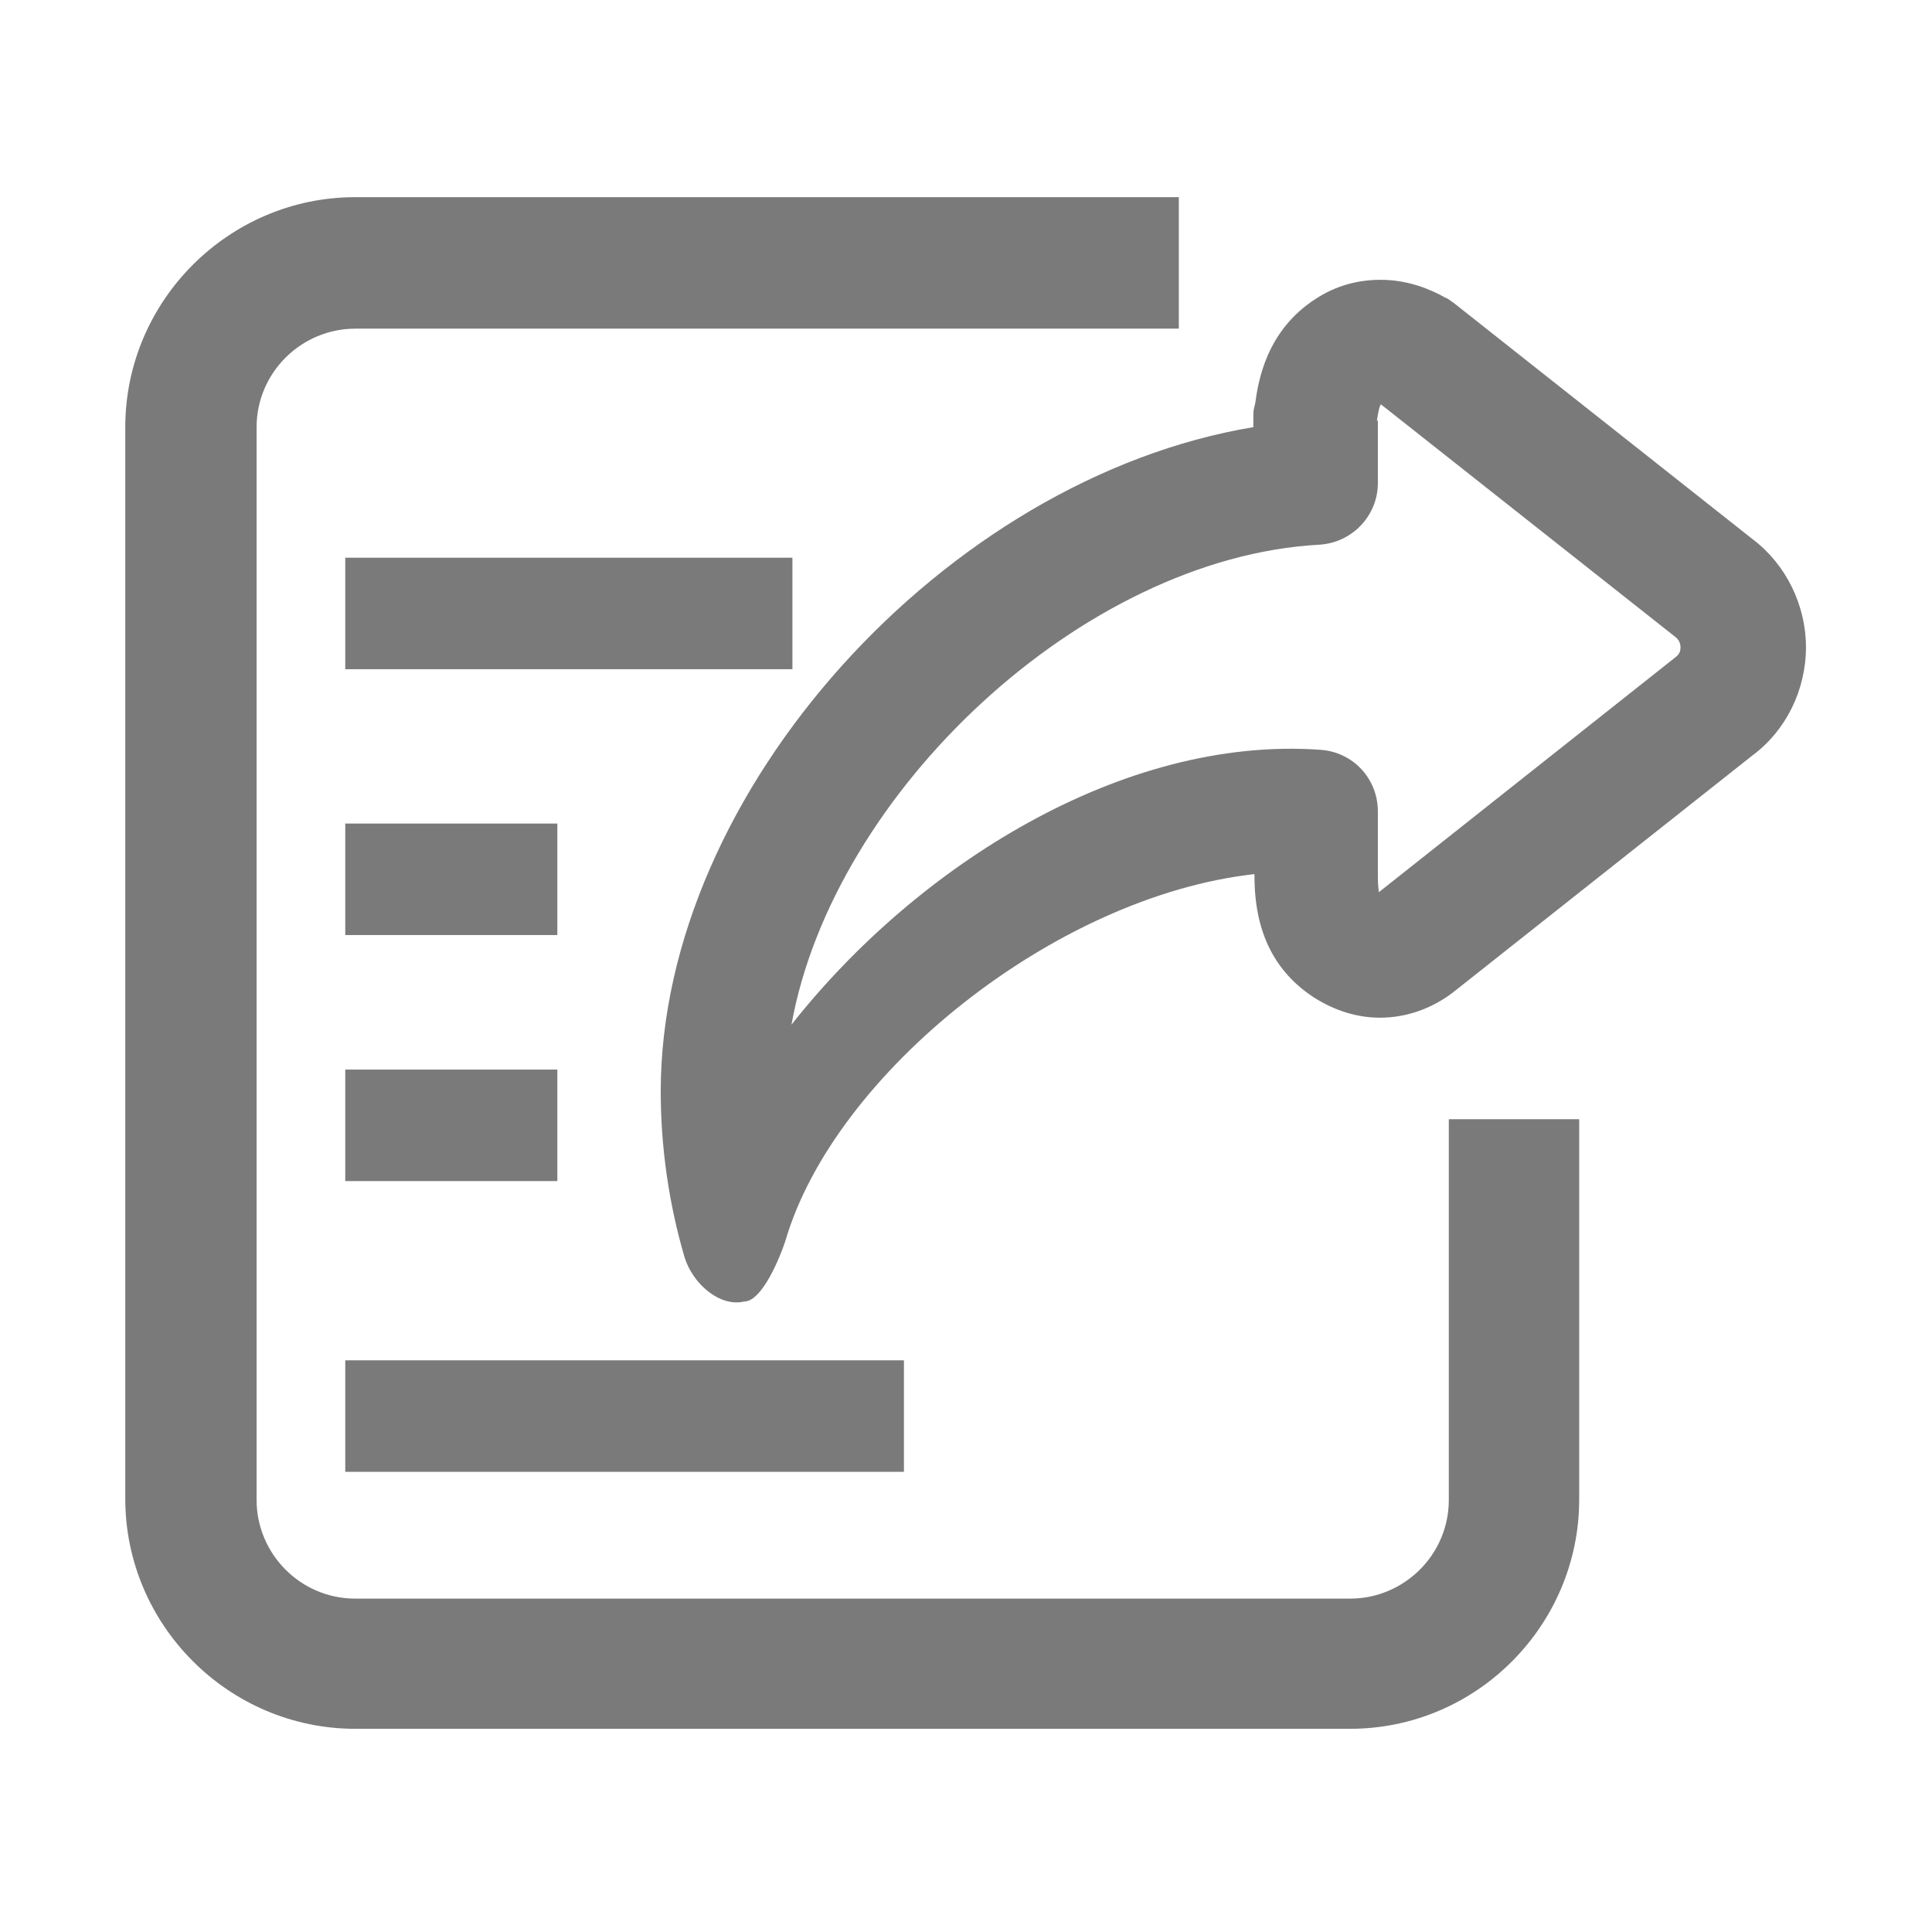
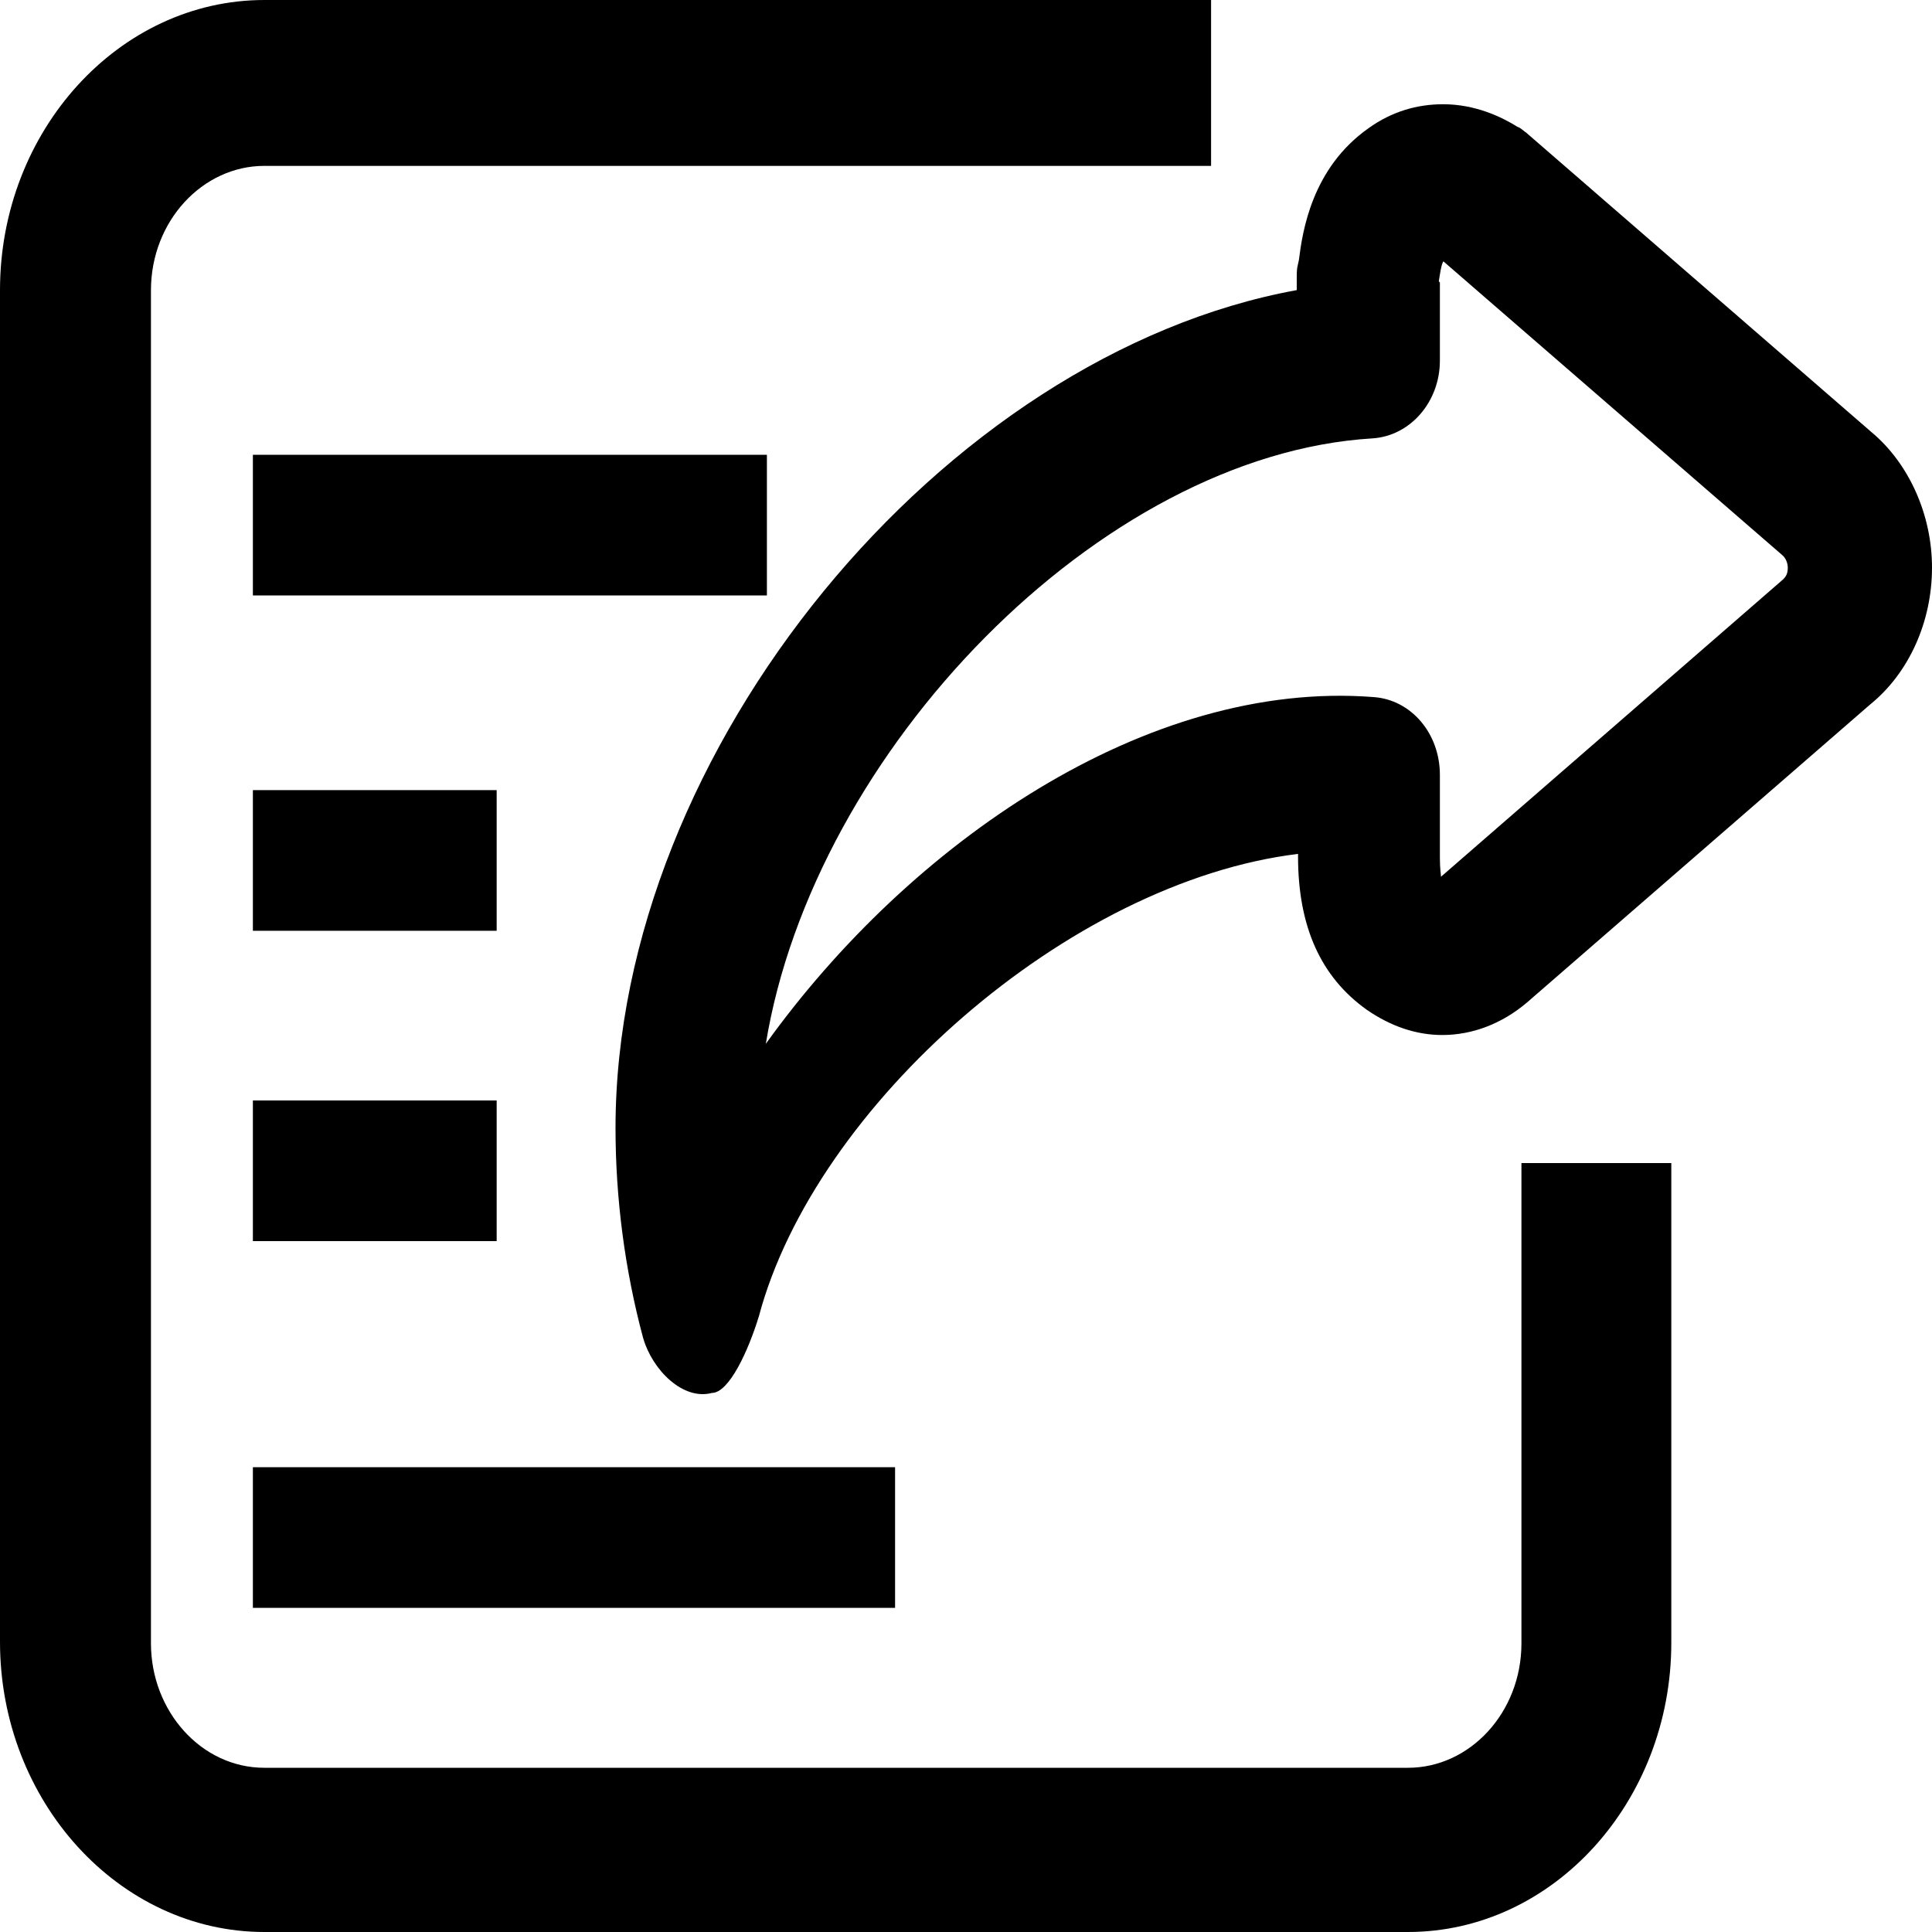
- <svg xmlns="http://www.w3.org/2000/svg" t="1784539761214" class="icon" viewBox="0 0 1024 1024" version="1.1" p-id="6387" width="200" height="200">
-   <path d="M394.6 689.8c-13.2 3.2-27.4-9.5-31.7-23.2-8.4-28.5-12.7-58.6-12.7-88.1 0-159.4 151.5-325.1 314.1-352.1v-5.3c0-1.6 0-3.7 0.5-5.3l0.5-2.1c1.6-11.6 5.8-38.5 32.2-55.4 10.6-6.9 22.2-10 34.3-10 14.8 0 26.9 5.3 34.3 9.5 1.6 0.5 2.6 1.6 4.2 2.6L929.2 286c17.4 13.2 28 34.8 28 57 0 22.7-10.6 44.3-28.5 57.5L770.5 525.7c-11.6 9-25.3 13.7-39.1 13.7-12.1 0-23.8-3.7-34.8-10.6-21.1-13.7-31.7-34.8-31.7-64.4v-1.1C559.3 475 442.2 569 416.3 657.6c-4.8 14.3-13.7 32.2-21.7 32.2z m335.7-466.6V256c0 17.4-13.7 31.7-31.1 32.7-125.6 6.9-257.6 131.4-279.7 254.4C486 458.7 595.2 390 699.7 397.4c17.4 1.1 30.6 15.3 30.6 32.7V465c0 4.7 0.5 6.9 0.5 7.9l157.3-124.6c2.1-1.6 2.6-3.2 2.6-5.3 0-2.1-1.1-4.2-2.6-5.3L731.9 214.3c-1.1 1.6-1.6 5.8-2.1 8.4l0.5 0.5z m0 0" fill="#7a7a7a" p-id="6388" />
-   <path d="M715.6 916.3H188.3c-67 0-121.9-54.9-121.9-121.9v-568c0-67 54.9-121.9 121.9-121.9h436.5v69.7H188.3c-28.5 0-52.3 23.2-52.3 52.3V795c0 28.5 23.2 52.3 52.3 52.3h527.3c28.5 0 52.3-23.2 52.3-52.3V593.2H837v201.6c0 66.6-54.4 121.5-121.4 121.5z m0 0" fill="#7a7a7a" p-id="6389" />
-   <path d="M183 566.9h112.4V626H183v-59.1z m0 154.1h296.1v59.1H183V721z m0-425.4h237v59.1H183v-59.1z m0 140.9h112.4v59.1H183v-59.1z m0 0" fill="#7a7a7a" p-id="6390" />
+ <svg xmlns="http://www.w3.org/2000/svg" t="1784539761214" class="icon" viewBox="0 0 1024 1024" version="1.1" p-id="6387" width="200" height="200" id="svg3">
+   <defs id="defs3" />
+   <path d="m 377.275,738.294 c -15.174,4.036 -31.497,-11.983 -36.44,-29.264 -9.656,-35.95 -14.599,-73.918 -14.599,-111.129 0,-201.066 174.154,-410.079 361.067,-444.137 v -6.685 c 0,-2.018 0,-4.667 0.575,-6.685 l 0.575,-2.649 c 1.839,-14.632 6.667,-48.564 37.015,-69.881 12.185,-8.704 25.52,-12.614 39.429,-12.614 17.013,0 30.922,6.685 39.429,11.983 1.839,0.631 2.989,2.018 4.828,3.28 L 991.813,228.943 C 1011.815,245.594 1024,272.84 1024,300.843 c 0,28.634 -12.185,55.88 -32.762,72.53 L 809.383,531.299 c -13.335,11.353 -29.083,17.281 -44.947,17.281 -13.909,0 -27.359,-4.667 -40.004,-13.371 -24.255,-17.281 -36.44,-43.897 -36.44,-81.234 v -1.388 c -121.39,14.758 -256,133.329 -285.773,245.089 -5.518,18.038 -15.749,40.617 -24.945,40.617 z M 763.172,149.728 v 41.374 c 0,21.948 -15.749,39.986 -35.75,41.248 C 583.041,241.052 431.303,398.096 405.899,553.248 482.342,446.786 607.871,360.128 727.996,369.462 c 20.002,1.388 35.176,19.299 35.176,41.248 v 44.023 c 0,5.929 0.575,8.704 0.575,9.965 L 944.568,307.528 c 2.414,-2.018 2.989,-4.036 2.989,-6.685 0,-2.649 -1.264,-5.298 -2.989,-6.685 L 765.011,138.501 c -1.264,2.018 -1.839,7.316 -2.414,10.596 z m 0,0" fill="#7a7a7a" p-id="6388" id="path1" style="stroke-width:1.204;fill:#000000" />
+   <path d="M 746.274,1024 H 140.128 C 63.109,1024 0,954.749 0,870.236 V 153.764 C 0,69.251 63.109,0 140.128,0 H 641.897 V 87.919 H 140.128 c -32.762,0 -60.12,29.264 -60.12,65.971 v 717.103 c 0,35.95 26.669,65.971 60.12,65.971 h 606.146 c 32.762,0 60.12,-29.264 60.12,-65.971 v -254.549 h 79.432 V 870.741 C 885.827,954.749 823.292,1024 746.274,1024 Z m 0,0" fill="#7a7a7a" p-id="6389" id="path2" style="stroke-width:1.204;fill:#000000" />
+   <path d="M 134.035,583.269 H 263.242 V 657.817 H 134.035 Z m 0,194.381 h 340.375 v 74.548 h -340.375 z m 0,-536.597 h 272.438 v 74.548 H 134.035 Z m 0,177.73 h 129.207 v 74.548 H 134.035 Z m 0,0" fill="#7a7a7a" p-id="6390" id="path3" style="stroke-width:1.204;fill:#000000" />
</svg>
